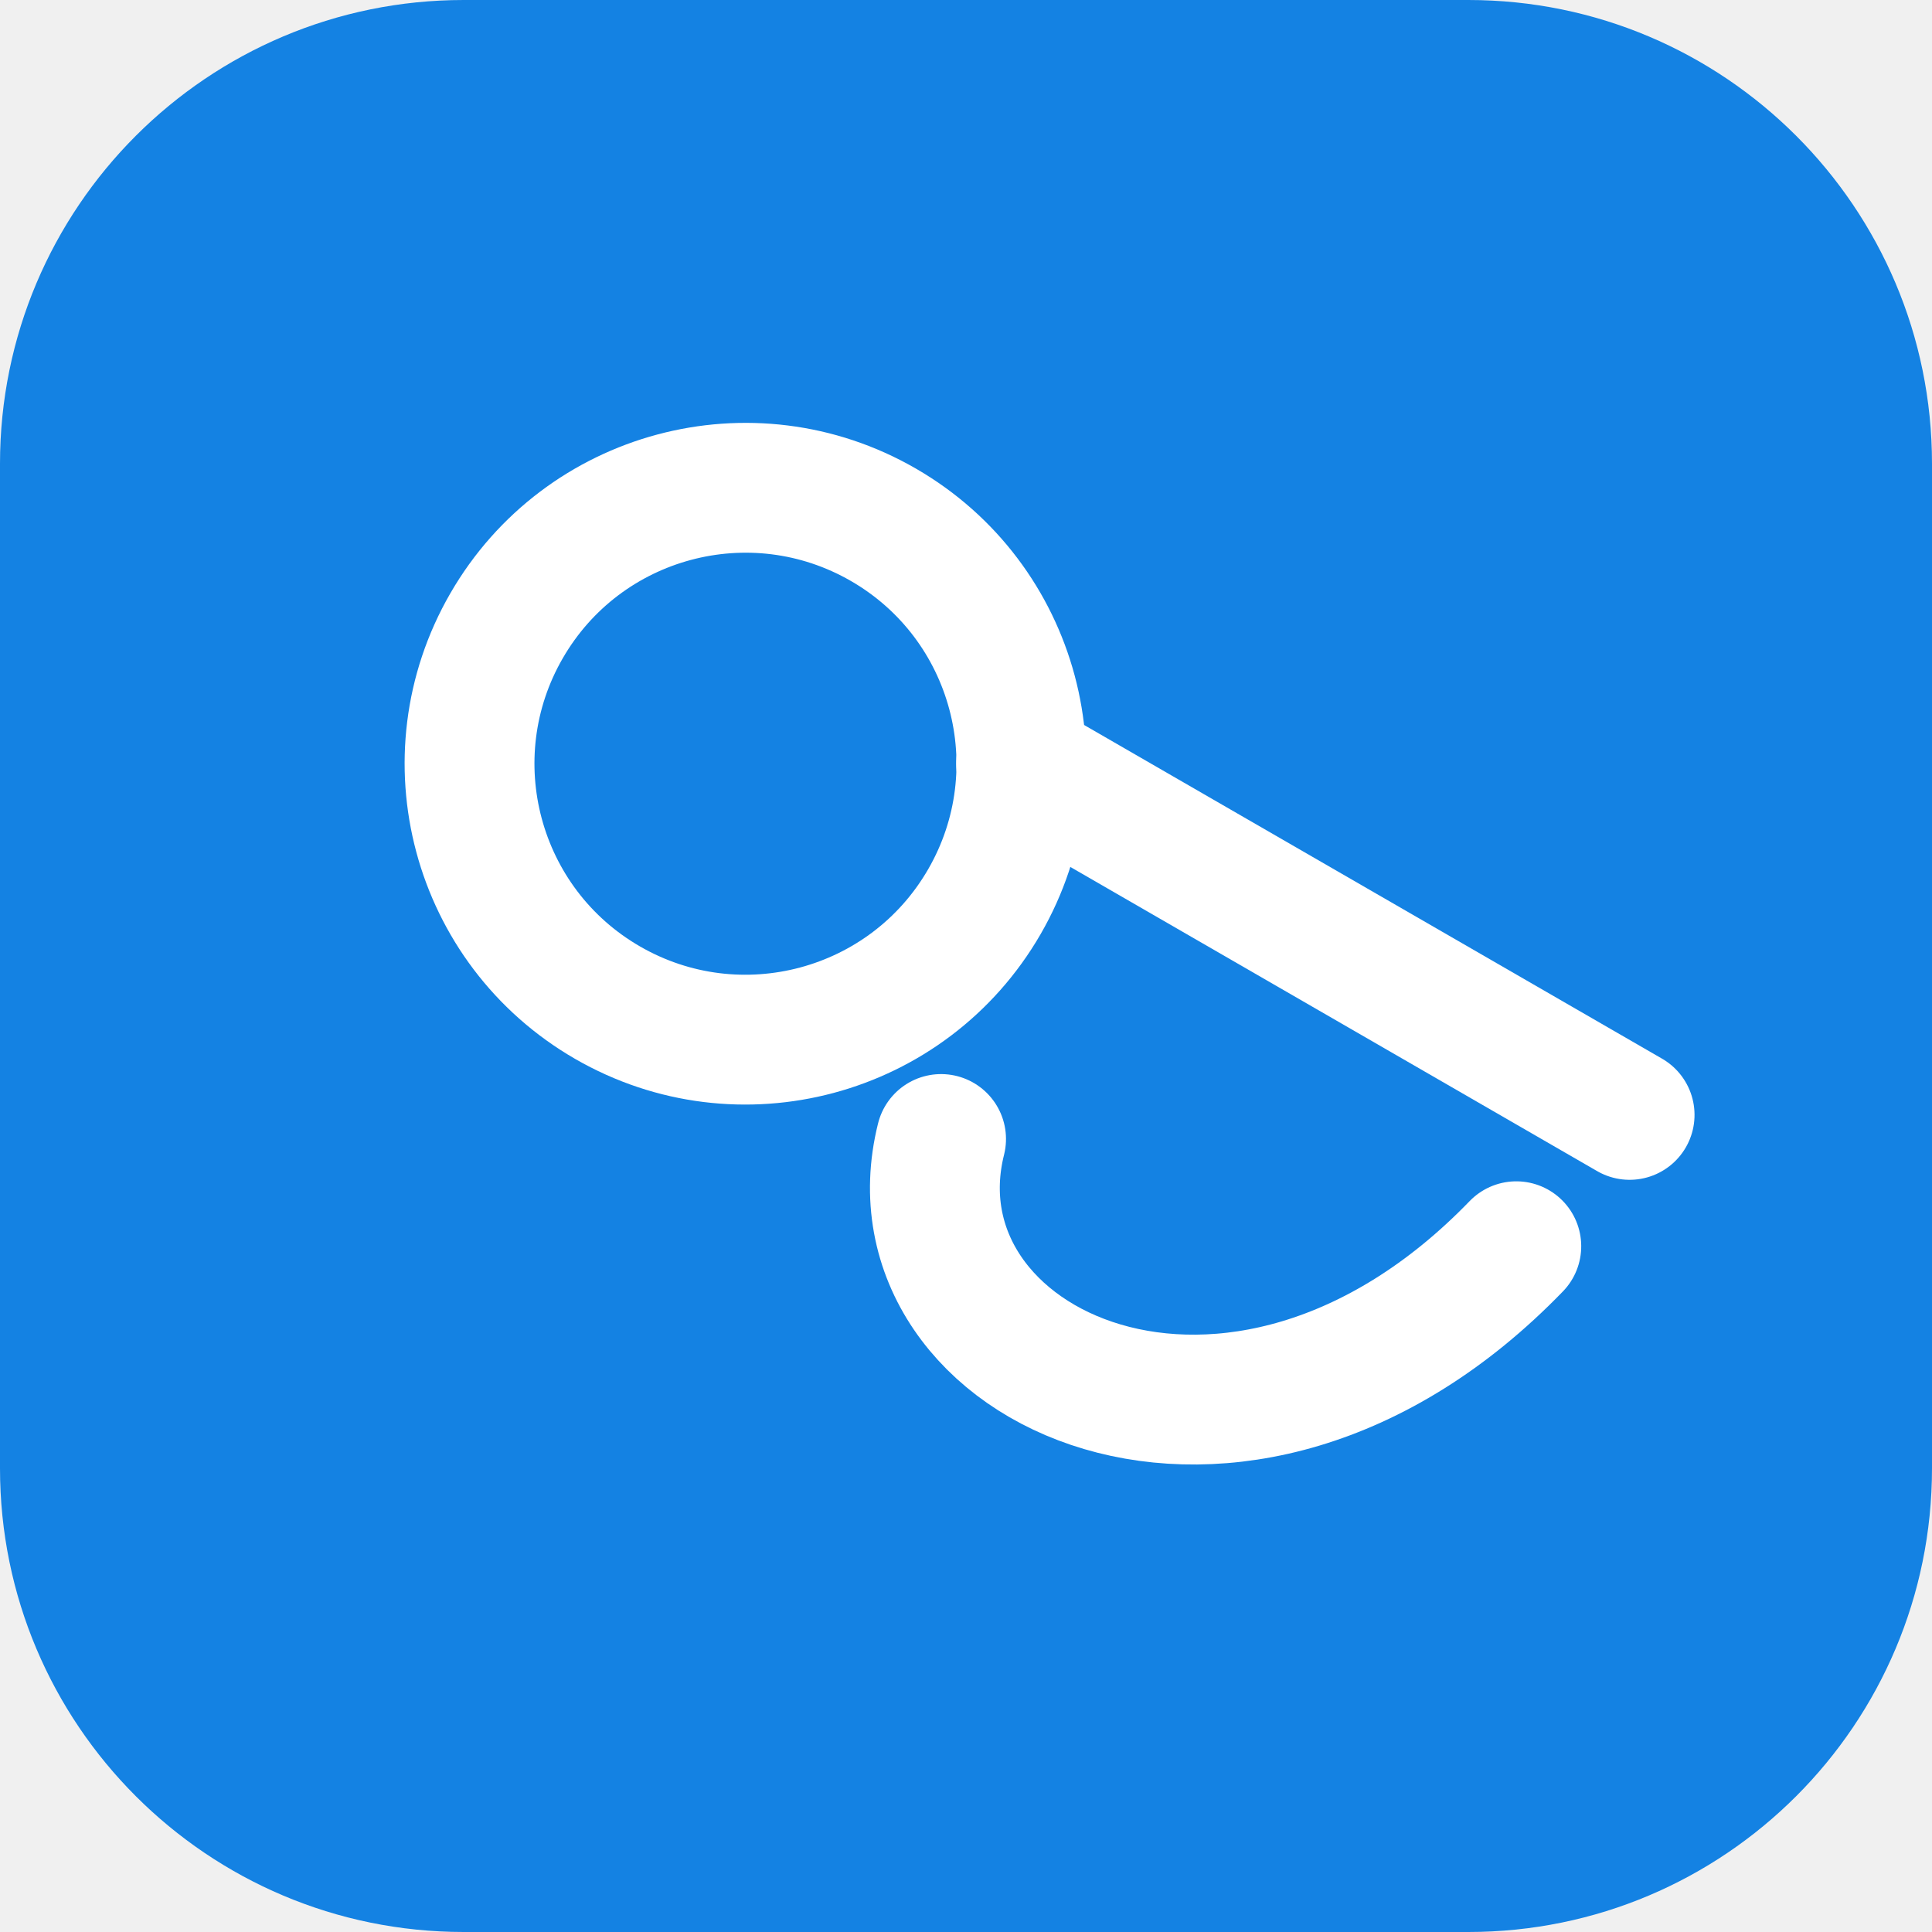
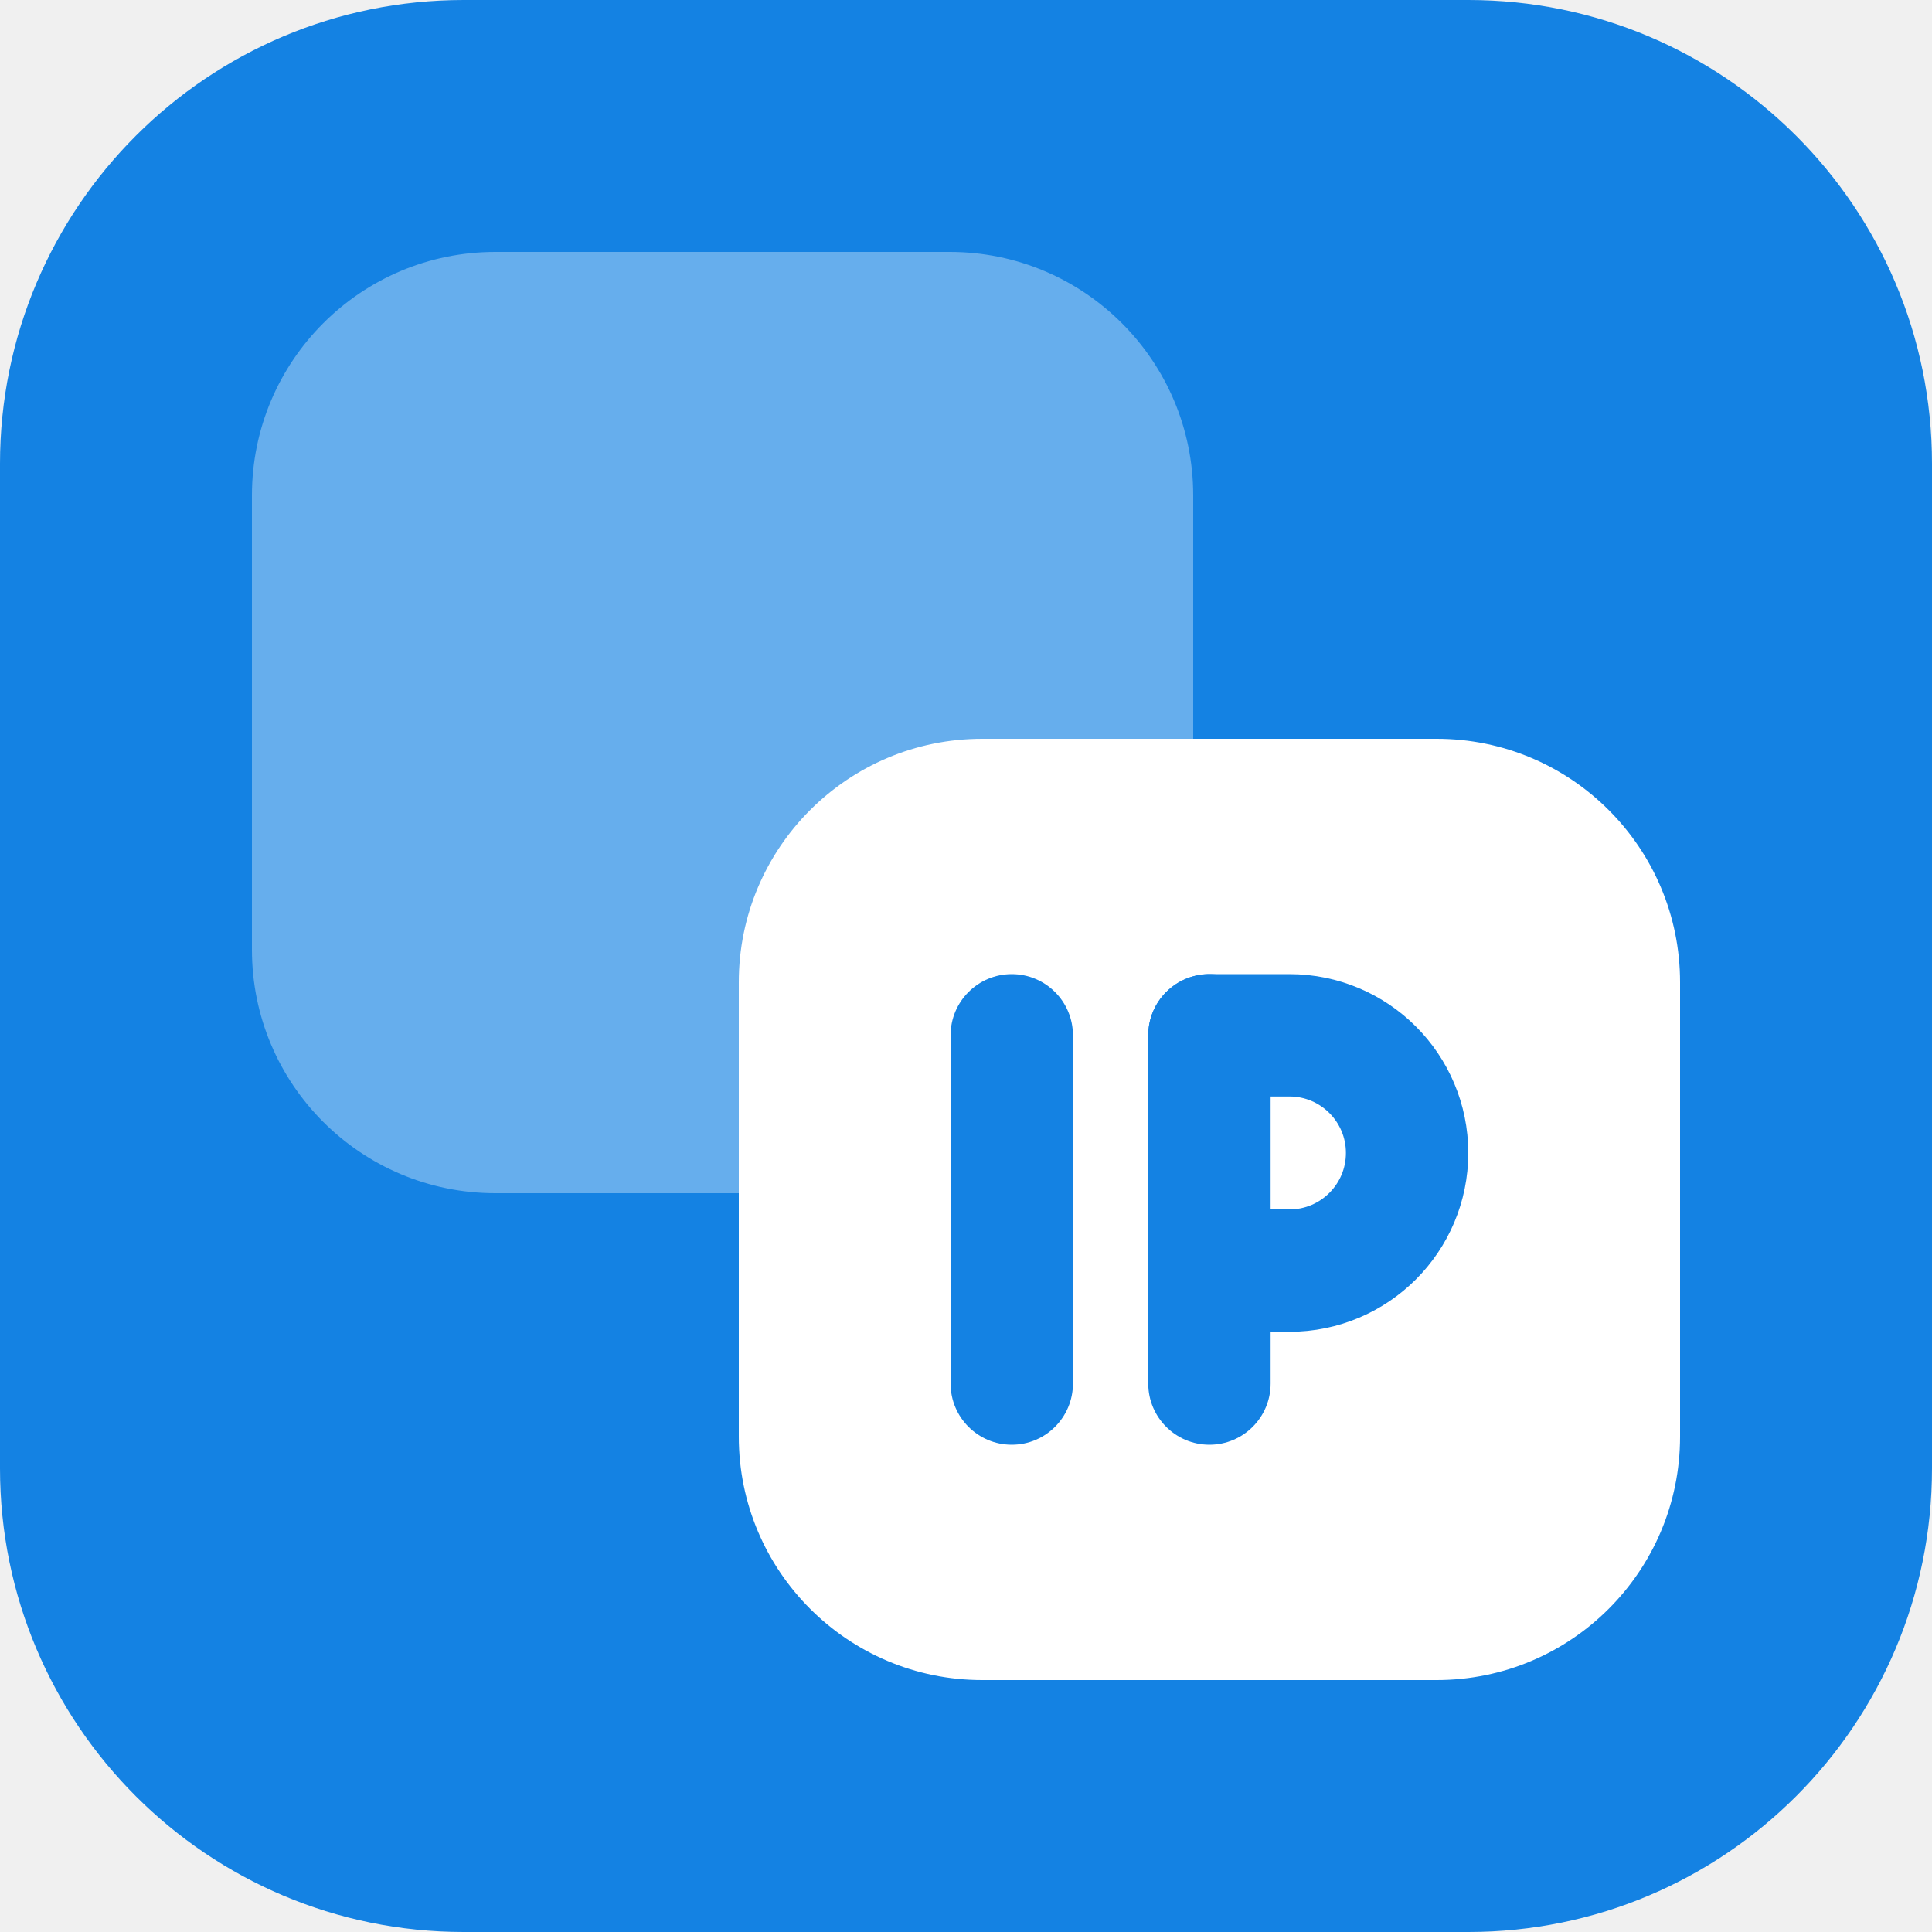
<svg xmlns="http://www.w3.org/2000/svg" viewBox="0 0 100 100">
+   <defs>
+     <mask id="ip" maskUnits="userSpaceOnUse" x="0" y="0" width="100" height="100">
+       <rect width="100" height="100" fill="#fff" />
+       <g transform="translate(36 36) scale(.58)">
+         <rect x="22.5" y="25" width="13" height="50" rx="6.5" />
+         <rect x="43.5" y="25" width="13" height="50" rx="6.5" />
+         <path d="M50 31.5H58.5A12.5 12.5 0 0 1 58.5 56.5H50" fill="none" stroke="#000" stroke-width="13" stroke-linecap="round" />
+       </g>
+     </mask>
+   </defs>
  <rect width="100" height="100" rx="24" fill="#1482e3" />
  <g transform="translate(8 8) scale(.84)" style="color:#fff">
-     <g fill="none" stroke="currentColor" stroke-width="8" stroke-linecap="round" transform="rotate(30 50 50) translate(2 -4)">
-       <circle cx="30" cy="50" r="17" />
-       <path d="M44.7 41.5H88" />
-       <path d="M52 64C56 78 80 76 86 52" />
+     <g fill="currentColor" mask="url(#ip)">
+       <rect x="6" y="6" width="58" height="58" rx="15" fill-opacity=".35" />
+       <rect x="36" y="36" width="58" height="58" rx="15" />
    </g>
  </g>
</svg>
